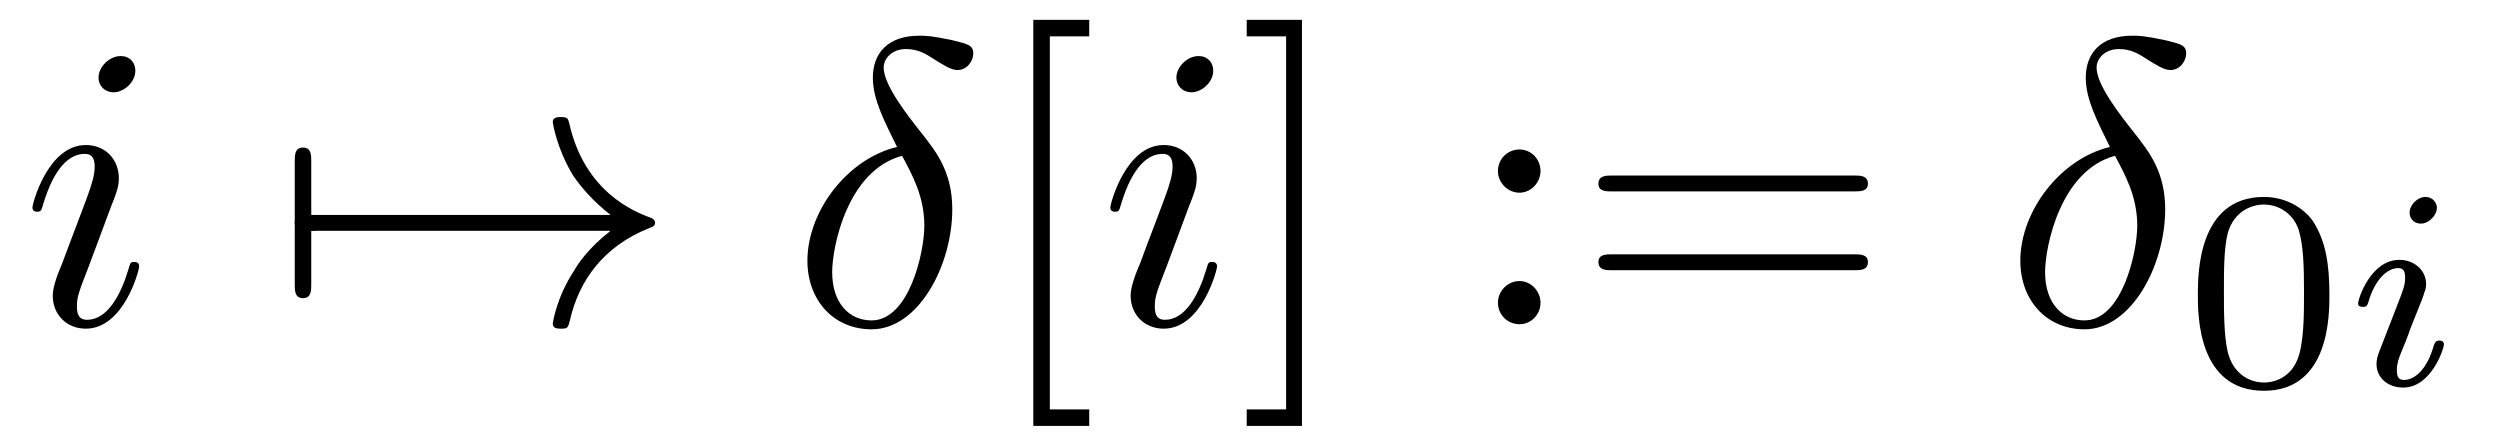
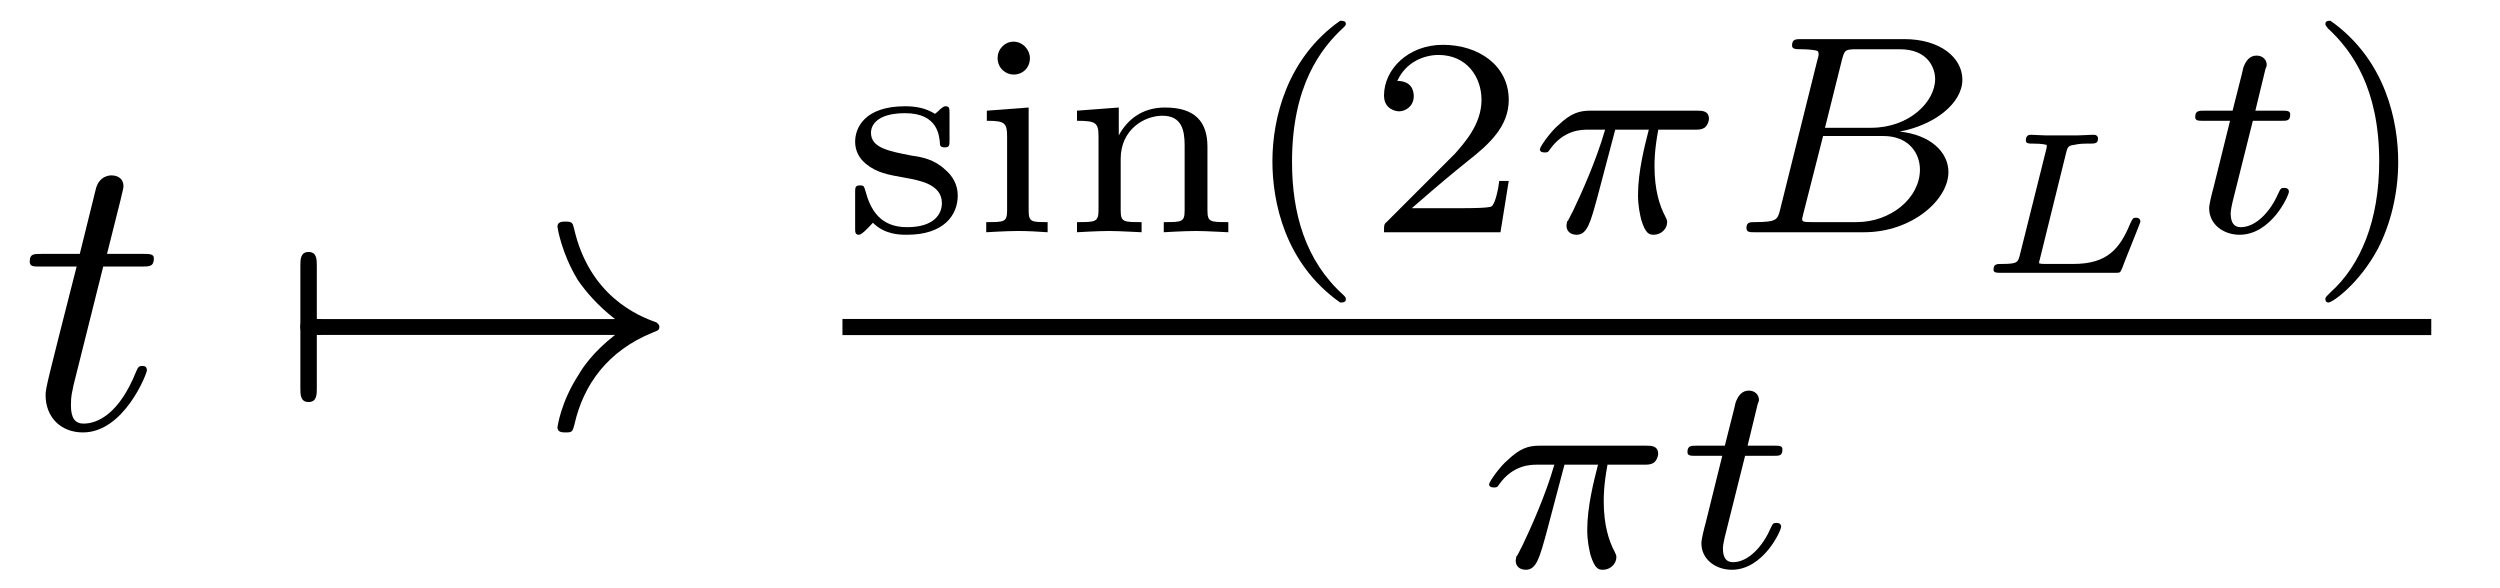
- <svg xmlns="http://www.w3.org/2000/svg" xmlns:xlink="http://www.w3.org/1999/xlink" viewBox="0 0 61.468 10.963">
+ <svg xmlns="http://www.w3.org/2000/svg" xmlns:xlink="http://www.w3.org/1999/xlink" viewBox="0 0 61.692 14.498">
  <defs>
    <g>
      <g id="glyph-0-0">
-         <path d="M 2.828 -6.234 C 2.828 -6.438 2.688 -6.594 2.469 -6.594 C 2.188 -6.594 1.922 -6.328 1.922 -6.062 C 1.922 -5.875 2.062 -5.703 2.297 -5.703 C 2.531 -5.703 2.828 -5.938 2.828 -6.234 Z M 2.078 -2.484 C 2.188 -2.766 2.188 -2.797 2.297 -3.062 C 2.375 -3.266 2.422 -3.406 2.422 -3.594 C 2.422 -4.031 2.109 -4.406 1.609 -4.406 C 0.672 -4.406 0.297 -2.953 0.297 -2.875 C 0.297 -2.766 0.391 -2.766 0.406 -2.766 C 0.516 -2.766 0.516 -2.797 0.562 -2.953 C 0.844 -3.891 1.234 -4.188 1.578 -4.188 C 1.656 -4.188 1.828 -4.188 1.828 -3.875 C 1.828 -3.656 1.75 -3.453 1.719 -3.344 C 1.641 -3.094 1.188 -1.938 1.031 -1.5 C 0.922 -1.25 0.797 -0.922 0.797 -0.703 C 0.797 -0.234 1.141 0.109 1.609 0.109 C 2.547 0.109 2.922 -1.328 2.922 -1.422 C 2.922 -1.531 2.828 -1.531 2.797 -1.531 C 2.703 -1.531 2.703 -1.5 2.656 -1.344 C 2.469 -0.719 2.141 -0.109 1.641 -0.109 C 1.469 -0.109 1.391 -0.203 1.391 -0.438 C 1.391 -0.688 1.453 -0.828 1.688 -1.438 Z M 2.078 -2.484 " />
-       </g>
-       <g id="glyph-0-1">
-         <path d="M 2.625 -4.359 C 1.391 -4.062 0.422 -2.766 0.422 -1.562 C 0.422 -0.594 1.062 0.125 2 0.125 C 3.156 0.125 3.984 -1.453 3.984 -2.828 C 3.984 -3.734 3.594 -4.234 3.25 -4.672 C 2.891 -5.125 2.297 -5.875 2.297 -6.312 C 2.297 -6.531 2.5 -6.766 2.844 -6.766 C 3.156 -6.766 3.344 -6.641 3.562 -6.5 C 3.766 -6.375 3.953 -6.25 4.109 -6.25 C 4.359 -6.25 4.5 -6.484 4.5 -6.656 C 4.5 -6.875 4.344 -6.891 3.984 -6.984 C 3.469 -7.094 3.328 -7.094 3.172 -7.094 C 2.391 -7.094 2.031 -6.656 2.031 -6.062 C 2.031 -5.516 2.328 -4.969 2.625 -4.359 Z M 2.75 -4.141 C 3 -3.672 3.297 -3.141 3.297 -2.422 C 3.297 -1.766 2.922 -0.094 2 -0.094 C 1.453 -0.094 1.031 -0.516 1.031 -1.281 C 1.031 -1.906 1.406 -3.781 2.75 -4.141 Z M 2.75 -4.141 " />
+         <path d="M 2.047 -3.984 L 2.984 -3.984 C 3.188 -3.984 3.297 -3.984 3.297 -4.188 C 3.297 -4.297 3.188 -4.297 3.016 -4.297 L 2.141 -4.297 C 2.5 -5.719 2.547 -5.906 2.547 -5.969 C 2.547 -6.141 2.422 -6.234 2.25 -6.234 C 2.219 -6.234 1.938 -6.234 1.859 -5.875 L 1.469 -4.297 L 0.531 -4.297 C 0.328 -4.297 0.234 -4.297 0.234 -4.109 C 0.234 -3.984 0.312 -3.984 0.516 -3.984 L 1.391 -3.984 C 0.672 -1.156 0.625 -0.984 0.625 -0.812 C 0.625 -0.266 1 0.109 1.547 0.109 C 2.562 0.109 3.125 -1.344 3.125 -1.422 C 3.125 -1.531 3.047 -1.531 3.016 -1.531 C 2.922 -1.531 2.906 -1.5 2.859 -1.391 C 2.438 -0.344 1.906 -0.109 1.562 -0.109 C 1.359 -0.109 1.25 -0.234 1.25 -0.562 C 1.25 -0.812 1.281 -0.875 1.312 -1.047 Z M 2.047 -3.984 " />
      </g>
      <g id="glyph-1-0">
        <path d="M 0.953 -2.297 C 1 -2.297 1.219 -2.297 1.219 -2.5 C 1.219 -2.688 1 -2.688 0.953 -2.688 L 0.953 -4 C 0.953 -4.156 0.953 -4.344 0.75 -4.344 C 0.547 -4.344 0.547 -4.156 0.547 -4 L 0.547 -0.984 C 0.547 -0.828 0.547 -0.641 0.75 -0.641 C 0.953 -0.641 0.953 -0.828 0.953 -0.984 Z M 0.953 -2.297 " />
      </g>
      <g id="glyph-1-1">
        <path d="M 8.312 -2.297 C 7.766 -1.875 7.5 -1.469 7.422 -1.328 C 6.969 -0.641 6.891 -0.016 6.891 -0.016 C 6.891 0.109 7.016 0.109 7.094 0.109 C 7.25 0.109 7.266 0.094 7.312 -0.094 C 7.531 -1.062 8.125 -1.906 9.25 -2.359 C 9.375 -2.406 9.406 -2.422 9.406 -2.5 C 9.406 -2.562 9.344 -2.594 9.328 -2.609 C 8.875 -2.766 7.672 -3.266 7.297 -4.938 C 7.266 -5.062 7.25 -5.094 7.094 -5.094 C 7.016 -5.094 6.891 -5.094 6.891 -4.969 C 6.891 -4.953 6.984 -4.328 7.391 -3.656 C 7.594 -3.359 7.891 -3.016 8.312 -2.688 L 0.906 -2.688 C 0.734 -2.688 0.547 -2.688 0.547 -2.5 C 0.547 -2.297 0.734 -2.297 0.906 -2.297 Z M 8.312 -2.297 " />
      </g>
      <g id="glyph-2-0">
-         <path d="M 2.547 2.5 L 2.547 2.094 L 1.578 2.094 L 1.578 -7.078 L 2.547 -7.078 L 2.547 -7.484 L 1.172 -7.484 L 1.172 2.5 Z M 2.547 2.5 " />
+         <path d="M 2.641 -2.922 C 2.641 -3.047 2.641 -3.109 2.547 -3.109 C 2.516 -3.109 2.5 -3.109 2.406 -3.031 C 2.391 -3.016 2.328 -2.953 2.281 -2.922 C 2.062 -3.062 1.812 -3.109 1.547 -3.109 C 0.547 -3.109 0.312 -2.578 0.312 -2.234 C 0.312 -2.016 0.406 -1.828 0.578 -1.688 C 0.844 -1.469 1.109 -1.422 1.547 -1.344 C 1.891 -1.281 2.453 -1.188 2.453 -0.719 C 2.453 -0.453 2.266 -0.125 1.594 -0.125 C 0.922 -0.125 0.688 -0.562 0.562 -1.031 C 0.531 -1.125 0.531 -1.156 0.438 -1.156 C 0.312 -1.156 0.312 -1.109 0.312 -0.969 L 0.312 -0.109 C 0.312 0 0.312 0.062 0.406 0.062 C 0.469 0.062 0.609 -0.078 0.75 -0.234 C 1.047 0.062 1.422 0.062 1.594 0.062 C 2.5 0.062 2.844 -0.422 2.844 -0.906 C 2.844 -1.172 2.719 -1.391 2.531 -1.547 C 2.266 -1.797 1.953 -1.859 1.703 -1.891 C 1.156 -2 0.703 -2.078 0.703 -2.453 C 0.703 -2.672 0.891 -2.938 1.547 -2.938 C 2.359 -2.938 2.391 -2.375 2.406 -2.172 C 2.406 -2.094 2.5 -2.094 2.516 -2.094 C 2.641 -2.094 2.641 -2.141 2.641 -2.281 Z M 2.641 -2.922 " />
      </g>
      <g id="glyph-2-1">
-         <path d="M 1.578 -7.484 L 0.219 -7.484 L 0.219 -7.078 L 1.188 -7.078 L 1.188 2.094 L 0.219 2.094 L 0.219 2.5 L 1.578 2.5 Z M 1.578 -7.484 " />
+         <path d="M 1.469 -4.297 C 1.469 -4.5 1.297 -4.703 1.062 -4.703 C 0.859 -4.703 0.672 -4.531 0.672 -4.297 C 0.672 -4.047 0.875 -3.891 1.062 -3.891 C 1.297 -3.891 1.469 -4.062 1.469 -4.297 Z M 0.406 -3 L 0.406 -2.75 C 0.844 -2.75 0.906 -2.703 0.906 -2.359 L 0.906 -0.547 C 0.906 -0.25 0.844 -0.25 0.391 -0.25 L 0.391 0 C 0.406 0 0.891 -0.031 1.172 -0.031 C 1.422 -0.031 1.672 -0.016 1.906 0 L 1.906 -0.25 C 1.5 -0.25 1.438 -0.25 1.438 -0.547 L 1.438 -3.078 Z M 0.406 -3 " />
      </g>
      <g id="glyph-2-2">
-         <path d="M 1.906 -3.766 C 1.906 -4.062 1.672 -4.297 1.391 -4.297 C 1.094 -4.297 0.859 -4.062 0.859 -3.766 C 0.859 -3.484 1.094 -3.234 1.391 -3.234 C 1.672 -3.234 1.906 -3.484 1.906 -3.766 Z M 1.906 -0.531 C 1.906 -0.812 1.672 -1.062 1.391 -1.062 C 1.094 -1.062 0.859 -0.812 0.859 -0.531 C 0.859 -0.234 1.094 0 1.391 0 C 1.672 0 1.906 -0.234 1.906 -0.531 Z M 1.906 -0.531 " />
+         <path d="M 3.594 -2.109 C 3.594 -2.719 3.297 -3.078 2.547 -3.078 C 1.969 -3.078 1.609 -2.766 1.406 -2.391 L 1.406 -3.078 L 0.375 -3 L 0.375 -2.75 C 0.844 -2.75 0.906 -2.703 0.906 -2.359 L 0.906 -0.547 C 0.906 -0.25 0.828 -0.25 0.375 -0.25 L 0.375 0 C 0.391 0 0.875 -0.031 1.172 -0.031 C 1.422 -0.031 1.906 0 1.969 0 L 1.969 -0.25 C 1.516 -0.25 1.453 -0.25 1.453 -0.547 L 1.453 -1.812 C 1.453 -2.531 2.031 -2.875 2.484 -2.875 C 2.969 -2.875 3.031 -2.5 3.031 -2.141 L 3.031 -0.547 C 3.031 -0.25 2.969 -0.25 2.516 -0.25 L 2.516 0 C 2.531 0 3.016 -0.031 3.312 -0.031 C 3.562 -0.031 4.047 0 4.109 0 L 4.109 -0.25 C 3.656 -0.25 3.594 -0.25 3.594 -0.547 Z M 3.594 -2.109 " />
      </g>
      <g id="glyph-2-3">
-         <path d="M 6.844 -3.266 C 7 -3.266 7.188 -3.266 7.188 -3.453 C 7.188 -3.656 7 -3.656 6.859 -3.656 L 0.891 -3.656 C 0.75 -3.656 0.562 -3.656 0.562 -3.453 C 0.562 -3.266 0.75 -3.266 0.891 -3.266 Z M 6.859 -1.328 C 7 -1.328 7.188 -1.328 7.188 -1.531 C 7.188 -1.719 7 -1.719 6.844 -1.719 L 0.891 -1.719 C 0.75 -1.719 0.562 -1.719 0.562 -1.531 C 0.562 -1.328 0.75 -1.328 0.891 -1.328 Z M 6.859 -1.328 " />
+         <path d="M 2.469 -5.219 C 1.156 -4.297 0.797 -2.812 0.797 -1.75 C 0.797 -0.766 1.094 0.766 2.469 1.734 C 2.531 1.734 2.609 1.734 2.609 1.656 C 2.609 1.609 2.594 1.594 2.547 1.547 C 1.609 0.703 1.281 -0.469 1.281 -1.734 C 1.281 -3.625 2 -4.547 2.562 -5.062 C 2.594 -5.094 2.609 -5.109 2.609 -5.141 C 2.609 -5.219 2.531 -5.219 2.469 -5.219 Z M 2.469 -5.219 " />
+       </g>
+       <g id="glyph-2-4">
+         <path d="M 3.516 -1.266 L 3.281 -1.266 C 3.266 -1.109 3.188 -0.703 3.094 -0.641 C 3.047 -0.594 2.516 -0.594 2.406 -0.594 L 1.125 -0.594 C 1.859 -1.234 2.109 -1.438 2.516 -1.766 C 3.031 -2.172 3.516 -2.609 3.516 -3.266 C 3.516 -4.109 2.781 -4.625 1.891 -4.625 C 1.031 -4.625 0.438 -4.016 0.438 -3.375 C 0.438 -3.031 0.734 -2.984 0.812 -2.984 C 0.969 -2.984 1.172 -3.109 1.172 -3.359 C 1.172 -3.484 1.125 -3.734 0.766 -3.734 C 0.984 -4.219 1.453 -4.375 1.781 -4.375 C 2.484 -4.375 2.844 -3.828 2.844 -3.266 C 2.844 -2.656 2.406 -2.188 2.188 -1.938 L 0.516 -0.266 C 0.438 -0.203 0.438 -0.188 0.438 0 L 3.312 0 Z M 3.516 -1.266 " />
+       </g>
+       <g id="glyph-2-5">
+         <path d="M 0.625 -5.219 C 0.578 -5.219 0.5 -5.219 0.5 -5.141 C 0.5 -5.109 0.516 -5.094 0.562 -5.031 C 1.156 -4.484 1.828 -3.547 1.828 -1.75 C 1.828 -0.297 1.375 0.812 0.625 1.484 C 0.5 1.609 0.5 1.609 0.5 1.656 C 0.5 1.688 0.516 1.734 0.578 1.734 C 0.672 1.734 1.328 1.281 1.797 0.406 C 2.094 -0.172 2.297 -0.922 2.297 -1.734 C 2.297 -2.719 2 -4.25 0.625 -5.219 Z M 0.625 -5.219 " />
      </g>
      <g id="glyph-3-0">
-         <path d="M 3.594 -2.219 C 3.594 -2.984 3.5 -3.547 3.188 -4.031 C 2.969 -4.344 2.531 -4.625 1.984 -4.625 C 0.359 -4.625 0.359 -2.719 0.359 -2.219 C 0.359 -1.719 0.359 0.141 1.984 0.141 C 3.594 0.141 3.594 -1.719 3.594 -2.219 Z M 1.984 -0.062 C 1.656 -0.062 1.234 -0.25 1.094 -0.812 C 1 -1.219 1 -1.797 1 -2.312 C 1 -2.828 1 -3.359 1.094 -3.734 C 1.25 -4.281 1.688 -4.438 1.984 -4.438 C 2.359 -4.438 2.719 -4.203 2.844 -3.797 C 2.953 -3.422 2.969 -2.922 2.969 -2.312 C 2.969 -1.797 2.969 -1.281 2.875 -0.844 C 2.734 -0.203 2.266 -0.062 1.984 -0.062 Z M 1.984 -0.062 " />
+         <path d="M 2.172 -2.531 L 3 -2.531 C 2.891 -2.109 2.734 -1.484 2.734 -0.922 C 2.734 -0.641 2.781 -0.453 2.812 -0.312 C 2.922 0.047 3.016 0.062 3.125 0.062 C 3.297 0.062 3.453 -0.078 3.453 -0.25 C 3.453 -0.297 3.438 -0.328 3.406 -0.391 C 3.266 -0.656 3.141 -1.047 3.141 -1.625 C 3.141 -1.75 3.141 -2.031 3.234 -2.531 L 4.109 -2.531 C 4.234 -2.531 4.297 -2.531 4.375 -2.578 C 4.469 -2.656 4.484 -2.766 4.484 -2.797 C 4.484 -3 4.312 -3 4.188 -3 L 1.562 -3 C 1.281 -3 1.078 -2.938 0.766 -2.641 C 0.578 -2.484 0.312 -2.109 0.312 -2.047 C 0.312 -1.969 0.406 -1.969 0.438 -1.969 C 0.516 -1.969 0.516 -1.984 0.562 -2.047 C 0.906 -2.531 1.344 -2.531 1.5 -2.531 L 1.922 -2.531 C 1.703 -1.766 1.328 -0.938 1.125 -0.516 C 1.078 -0.438 1.016 -0.281 0.984 -0.266 C 0.984 -0.234 0.969 -0.203 0.969 -0.156 C 0.969 -0.047 1.047 0.062 1.219 0.062 C 1.484 0.062 1.562 -0.25 1.734 -0.875 Z M 2.172 -2.531 " />
+       </g>
+       <g id="glyph-3-1">
+         <path d="M 1.328 -0.547 C 1.266 -0.312 1.25 -0.25 0.703 -0.25 C 0.594 -0.25 0.5 -0.25 0.5 -0.109 C 0.5 0 0.578 0 0.703 0 L 3.406 0 C 4.578 0 5.484 -0.797 5.484 -1.484 C 5.484 -1.984 5.031 -2.406 4.281 -2.484 C 5.125 -2.641 5.828 -3.172 5.828 -3.766 C 5.828 -4.297 5.297 -4.766 4.391 -4.766 L 1.859 -4.766 C 1.719 -4.766 1.625 -4.766 1.625 -4.609 C 1.625 -4.516 1.719 -4.516 1.859 -4.516 C 1.859 -4.516 2 -4.516 2.125 -4.5 C 2.266 -4.484 2.281 -4.469 2.281 -4.391 C 2.281 -4.391 2.281 -4.344 2.25 -4.25 Z M 2.438 -2.578 L 2.859 -4.266 C 2.922 -4.484 2.922 -4.516 3.219 -4.516 L 4.281 -4.516 C 4.984 -4.516 5.156 -4.047 5.156 -3.781 C 5.156 -3.219 4.516 -2.578 3.578 -2.578 Z M 2.109 -0.25 C 1.891 -0.25 1.875 -0.266 1.875 -0.328 C 1.875 -0.328 1.875 -0.359 1.906 -0.469 L 2.391 -2.375 L 3.875 -2.375 C 4.516 -2.375 4.781 -1.938 4.781 -1.547 C 4.781 -0.844 4.062 -0.25 3.219 -0.25 Z M 2.109 -0.25 " />
+       </g>
+       <g id="glyph-3-2">
+         <path d="M 1.719 -2.75 L 2.422 -2.75 C 2.562 -2.75 2.641 -2.75 2.641 -2.906 C 2.641 -3 2.562 -3 2.438 -3 L 1.781 -3 L 2.031 -4.031 C 2.047 -4.062 2.062 -4.109 2.062 -4.125 C 2.062 -4.266 1.953 -4.359 1.812 -4.359 C 1.641 -4.359 1.547 -4.234 1.484 -4.062 C 1.438 -3.875 1.531 -4.219 1.219 -3 L 0.516 -3 C 0.391 -3 0.297 -3 0.297 -2.844 C 0.297 -2.75 0.375 -2.75 0.5 -2.75 L 1.156 -2.75 L 0.75 -1.109 C 0.703 -0.938 0.641 -0.688 0.641 -0.594 C 0.641 -0.188 1 0.062 1.391 0.062 C 2.172 0.062 2.609 -0.906 2.609 -1 C 2.609 -1.094 2.516 -1.094 2.5 -1.094 C 2.406 -1.094 2.406 -1.078 2.344 -0.953 C 2.156 -0.516 1.797 -0.125 1.422 -0.125 C 1.266 -0.125 1.172 -0.219 1.172 -0.469 C 1.172 -0.531 1.203 -0.688 1.219 -0.75 Z M 1.719 -2.75 " />
      </g>
      <g id="glyph-4-0">
-         <path d="M 2.266 -4.359 C 2.266 -4.469 2.172 -4.625 1.984 -4.625 C 1.797 -4.625 1.594 -4.438 1.594 -4.234 C 1.594 -4.125 1.672 -3.969 1.875 -3.969 C 2.062 -3.969 2.266 -4.172 2.266 -4.359 Z M 0.844 -0.812 C 0.812 -0.719 0.781 -0.641 0.781 -0.516 C 0.781 -0.188 1.047 0.062 1.438 0.062 C 2.125 0.062 2.438 -0.891 2.438 -1 C 2.438 -1.094 2.344 -1.094 2.328 -1.094 C 2.234 -1.094 2.219 -1.047 2.188 -0.969 C 2.031 -0.406 1.734 -0.125 1.453 -0.125 C 1.312 -0.125 1.281 -0.219 1.281 -0.375 C 1.281 -0.531 1.328 -0.656 1.391 -0.812 C 1.469 -1 1.547 -1.188 1.609 -1.375 C 1.672 -1.547 1.938 -2.172 1.953 -2.266 C 1.984 -2.328 2 -2.406 2 -2.484 C 2 -2.812 1.719 -3.078 1.344 -3.078 C 0.641 -3.078 0.328 -2.125 0.328 -2 C 0.328 -1.922 0.422 -1.922 0.453 -1.922 C 0.547 -1.922 0.547 -1.953 0.578 -2.031 C 0.75 -2.625 1.062 -2.875 1.312 -2.875 C 1.422 -2.875 1.484 -2.828 1.484 -2.641 C 1.484 -2.469 1.453 -2.375 1.281 -1.938 Z M 0.844 -0.812 " />
+         <path d="M 2.375 -2.984 C 2.406 -3.109 2.438 -3.141 2.562 -3.156 C 2.703 -3.188 2.797 -3.188 2.938 -3.188 C 3.078 -3.188 3.156 -3.188 3.156 -3.312 C 3.156 -3.375 3.109 -3.406 3.062 -3.406 C 2.922 -3.406 2.781 -3.391 2.656 -3.391 C 2.516 -3.391 2.375 -3.391 2.25 -3.391 C 2.109 -3.391 1.984 -3.391 1.859 -3.391 C 1.75 -3.391 1.609 -3.406 1.5 -3.406 C 1.469 -3.406 1.375 -3.406 1.375 -3.266 C 1.375 -3.188 1.453 -3.188 1.562 -3.188 C 1.609 -3.188 1.781 -3.188 1.891 -3.156 C 1.891 -3.094 1.891 -3.078 1.875 -3.031 L 1.219 -0.406 C 1.172 -0.266 1.172 -0.219 0.797 -0.219 C 0.656 -0.219 0.578 -0.219 0.578 -0.078 C 0.578 0 0.656 0 0.75 0 L 3.578 0 C 3.703 0 3.703 0 3.75 -0.109 C 3.797 -0.25 4.203 -1.234 4.203 -1.266 C 4.203 -1.312 4.172 -1.359 4.094 -1.359 C 4.016 -1.359 4.016 -1.344 3.953 -1.219 C 3.688 -0.578 3.375 -0.219 2.547 -0.219 L 1.859 -0.219 C 1.812 -0.219 1.75 -0.219 1.703 -0.234 C 1.703 -0.281 1.703 -0.281 1.719 -0.328 Z M 2.375 -2.984 " />
      </g>
    </g>
    <clipPath id="clip-0">
-       <path clip-rule="nonzero" d="M 25 0 L 27 0 L 27 10.965 L 25 10.965 Z M 25 0 " />
+       <path clip-rule="nonzero" d="M 36 10 L 41 10 L 41 14.496 L 36 14.496 Z M 36 10 " />
    </clipPath>
    <clipPath id="clip-1">
-       <path clip-rule="nonzero" d="M 30 0 L 33 0 L 33 10.965 L 30 10.965 Z M 30 0 " />
+       <path clip-rule="nonzero" d="M 41 9 L 44 9 L 44 14.496 L 41 14.496 Z M 41 9 " />
    </clipPath>
  </defs>
  <g fill="rgb(0%, 0%, 0%)" fill-opacity="1">
-     <use xlink:href="#glyph-0-0" x="0.5" y="7.972" />
+     <use xlink:href="#glyph-0-0" x="0.5" y="10.562" />
  </g>
  <g fill="rgb(0%, 0%, 0%)" fill-opacity="1">
-     <use xlink:href="#glyph-1-0" x="6.7" y="7.972" />
-     <use xlink:href="#glyph-1-1" x="6.7" y="7.972" />
+     <use xlink:href="#glyph-1-0" x="6.865" y="10.562" />
+     <use xlink:href="#glyph-1-1" x="6.865" y="10.562" />
  </g>
  <g fill="rgb(0%, 0%, 0%)" fill-opacity="1">
-     <use xlink:href="#glyph-0-1" x="19.43" y="7.972" />
+     <use xlink:href="#glyph-2-0" x="20.79" y="5.731" />
+     <use xlink:href="#glyph-2-1" x="23.946" y="5.731" />
+     <use xlink:href="#glyph-2-2" x="26.202" y="5.731" />
+     <use xlink:href="#glyph-2-3" x="30.602" y="5.731" />
+     <use xlink:href="#glyph-2-4" x="33.715" y="5.731" />
  </g>
+   <g fill="rgb(0%, 0%, 0%)" fill-opacity="1">
+     <use xlink:href="#glyph-3-0" x="37.687" y="5.731" />
+   </g>
+   <g fill="rgb(0%, 0%, 0%)" fill-opacity="1">
+     <use xlink:href="#glyph-3-1" x="42.597" y="5.731" />
+   </g>
+   <g fill="rgb(0%, 0%, 0%)" fill-opacity="1">
+     <use xlink:href="#glyph-4-0" x="48.616" y="6.732" />
+   </g>
+   <g fill="rgb(0%, 0%, 0%)" fill-opacity="1">
+     <use xlink:href="#glyph-3-2" x="53.874" y="5.731" />
+   </g>
+   <g fill="rgb(0%, 0%, 0%)" fill-opacity="1">
+     <use xlink:href="#glyph-2-5" x="56.883" y="5.731" />
+   </g>
+   <path fill="none" stroke-width="0.398" stroke-linecap="butt" stroke-linejoin="miter" stroke="rgb(0%, 0%, 0%)" stroke-opacity="1" stroke-miterlimit="10" d="M -0.001 0.002 L 39.206 0.002 " transform="matrix(1, 0, 0, -1, 20.79, 8.072)" />
  <g clip-path="url(#clip-0)">
    <g fill="rgb(0%, 0%, 0%)" fill-opacity="1">
-       <use xlink:href="#glyph-2-0" x="24.234" y="7.972" />
+       <use xlink:href="#glyph-3-0" x="36.434" y="13.998" />
    </g>
-   </g>
-   <g fill="rgb(0%, 0%, 0%)" fill-opacity="1">
-     <use xlink:href="#glyph-0-0" x="27.002" y="7.972" />
  </g>
  <g clip-path="url(#clip-1)">
    <g fill="rgb(0%, 0%, 0%)" fill-opacity="1">
-       <use xlink:href="#glyph-2-1" x="30.434" y="7.972" />
+       <use xlink:href="#glyph-3-2" x="41.344" y="13.998" />
    </g>
  </g>
-   <g fill="rgb(0%, 0%, 0%)" fill-opacity="1">
-     <use xlink:href="#glyph-2-2" x="35.971" y="7.972" />
-     <use xlink:href="#glyph-2-3" x="38.739" y="7.972" />
-   </g>
-   <g fill="rgb(0%, 0%, 0%)" fill-opacity="1">
-     <use xlink:href="#glyph-0-1" x="49.252" y="7.972" />
-   </g>
-   <g fill="rgb(0%, 0%, 0%)" fill-opacity="1">
-     <use xlink:href="#glyph-3-0" x="53.68" y="9.467" />
-   </g>
-   <g fill="rgb(0%, 0%, 0%)" fill-opacity="1">
-     <use xlink:href="#glyph-4-0" x="57.651" y="9.467" />
-   </g>
</svg>
